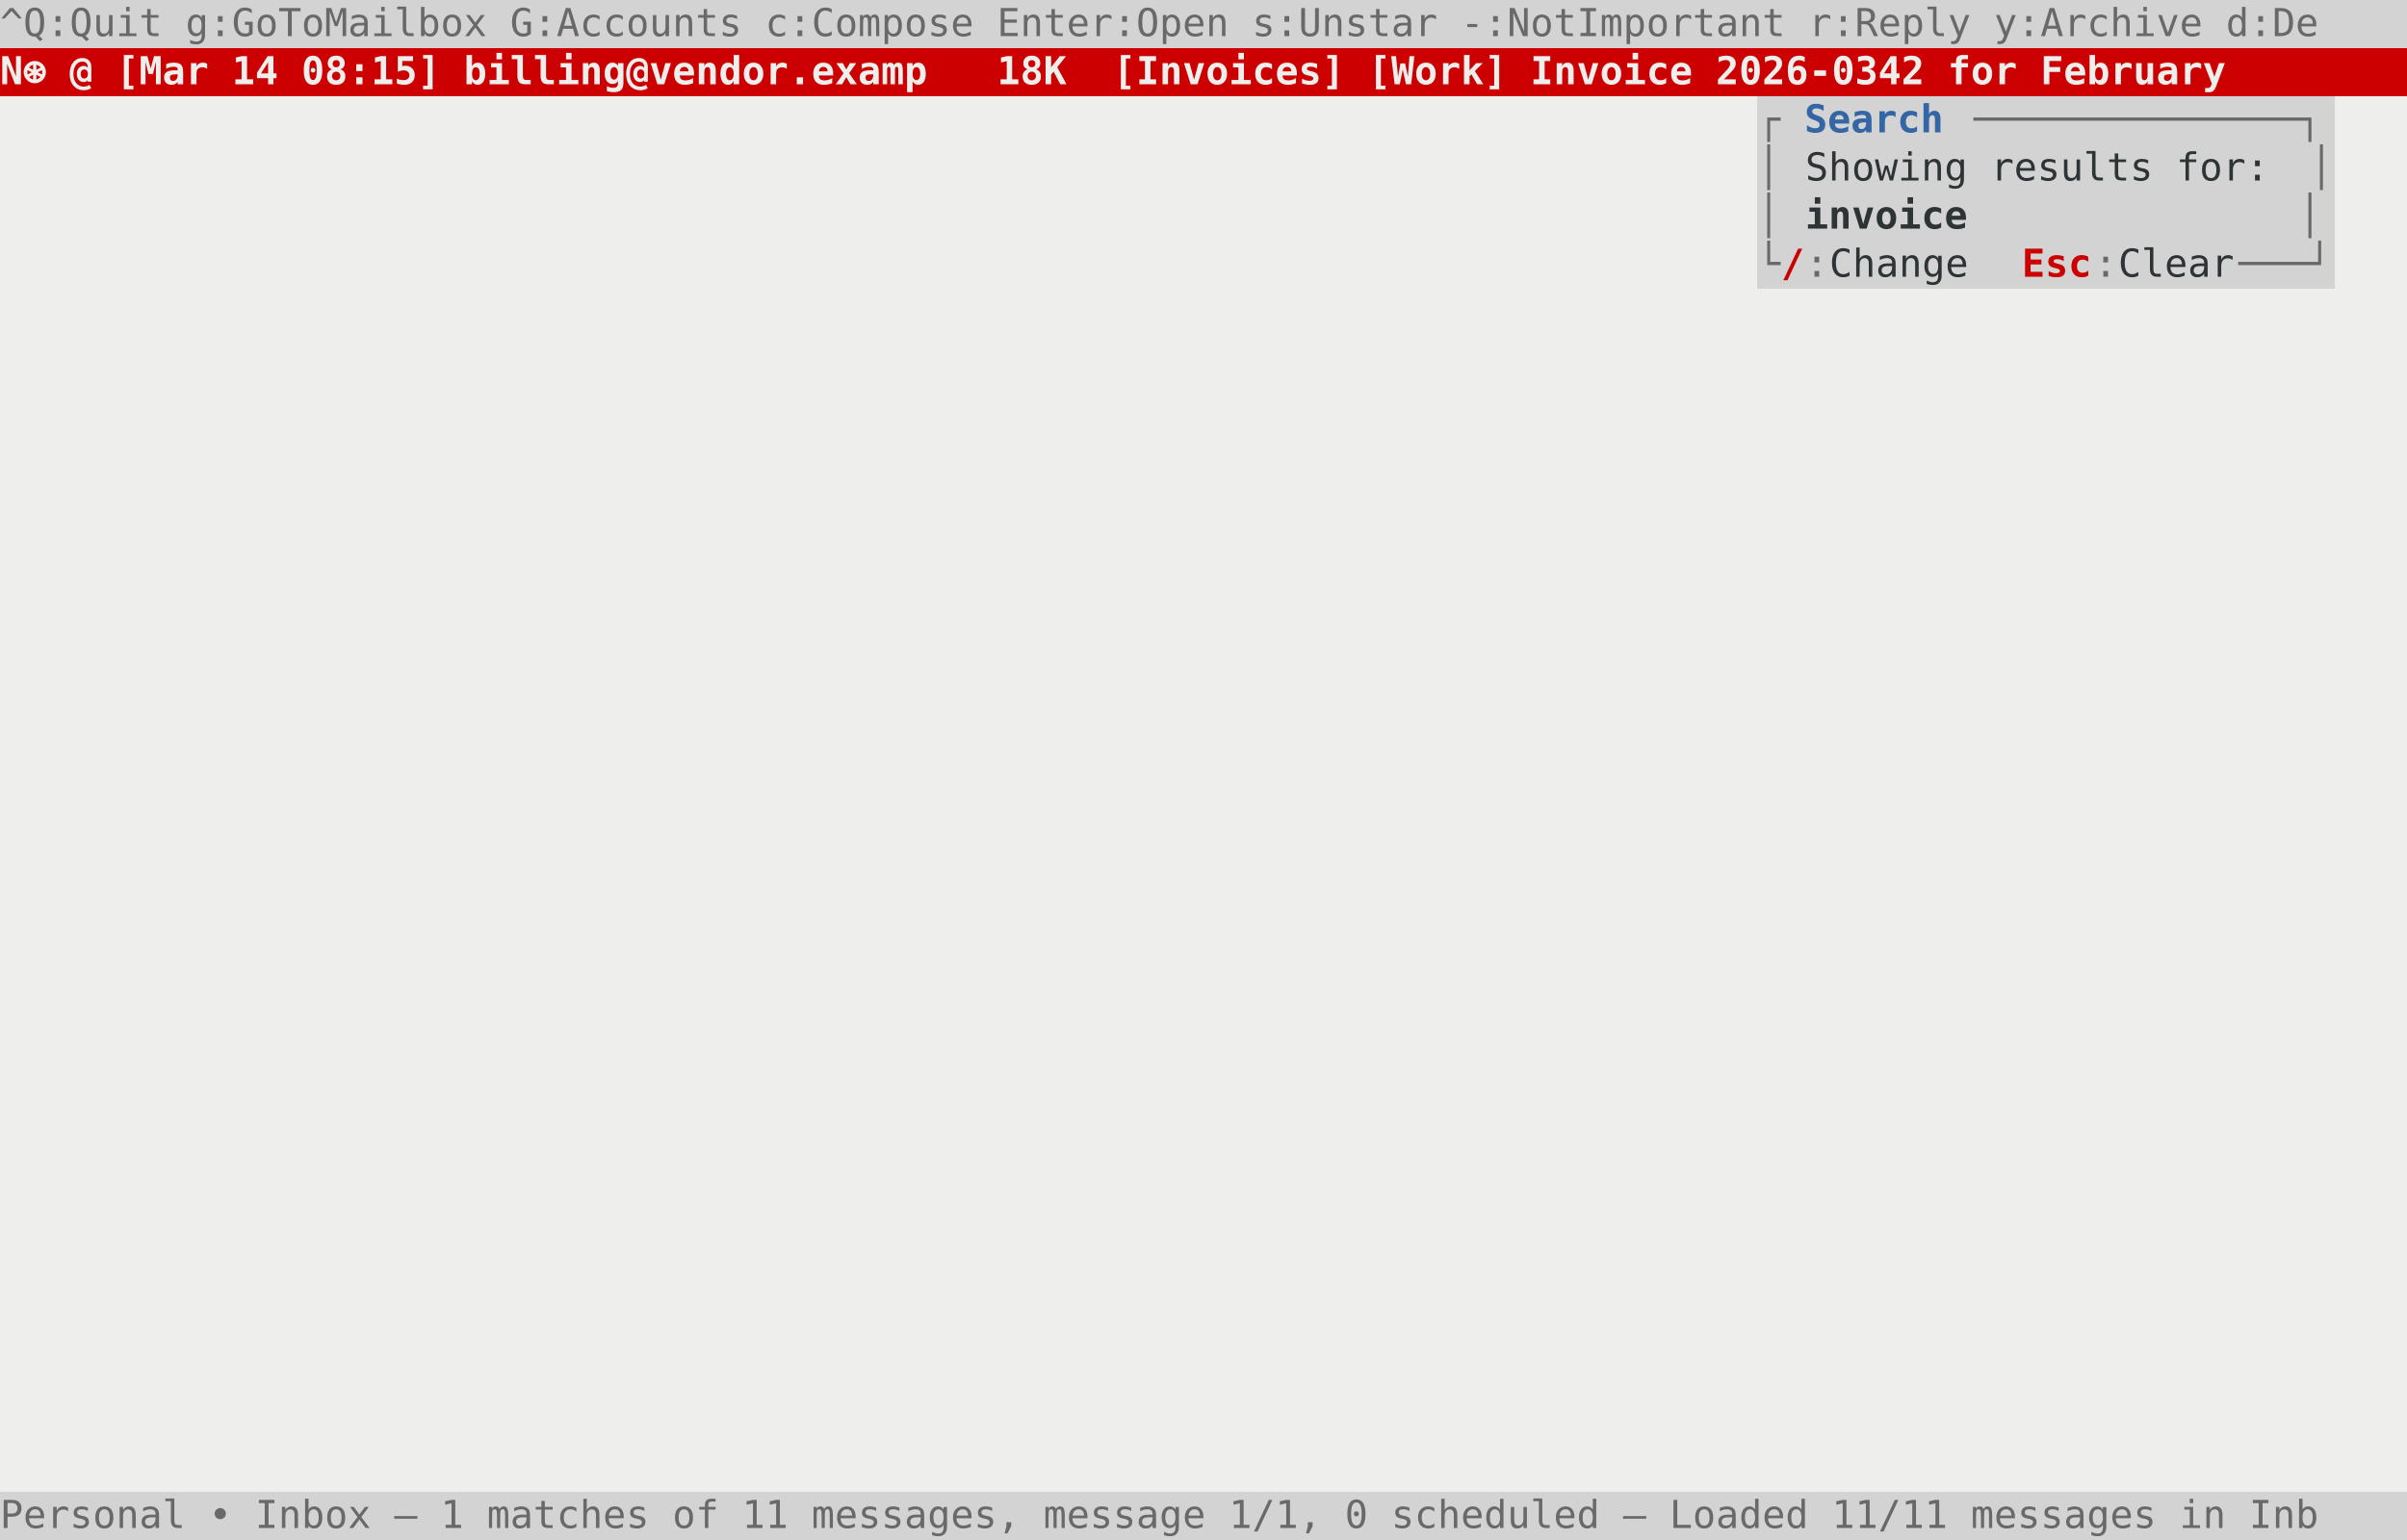
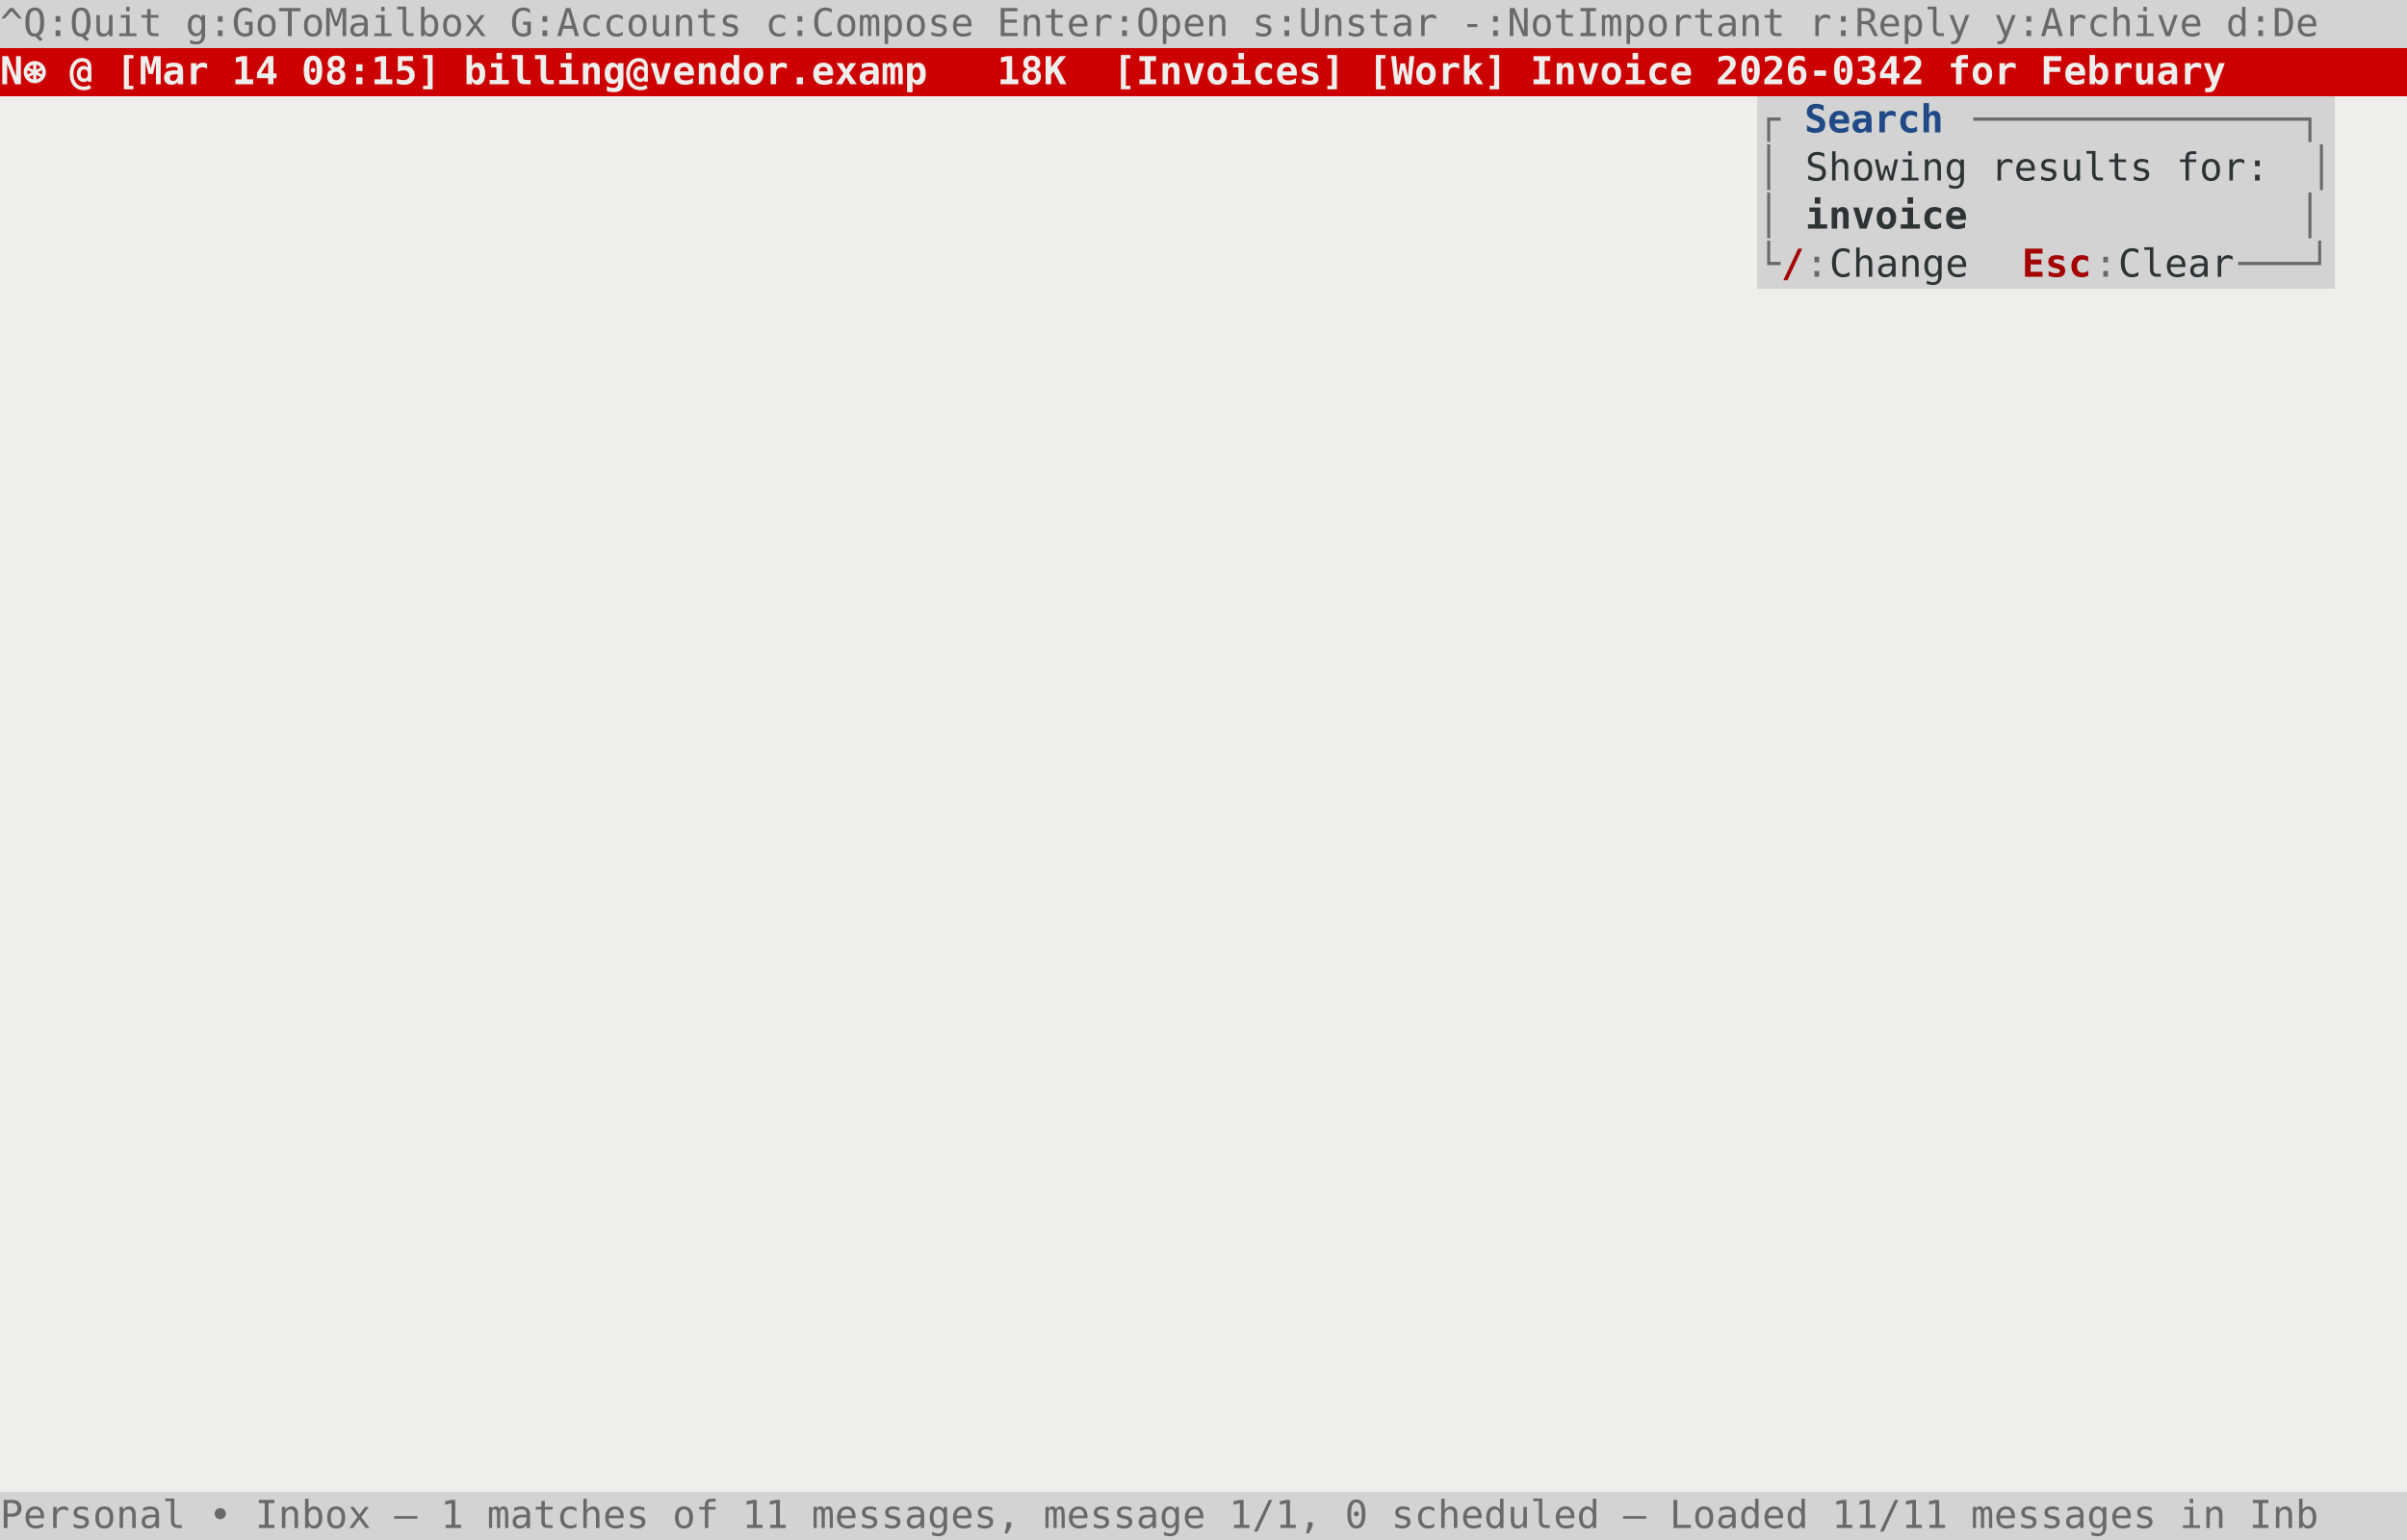
<svg xmlns="http://www.w3.org/2000/svg" width="1000" height="640" viewBox="0 0 1000 640" font-family="'DejaVu Sans Mono', Menlo, Consolas, monospace" font-size="16px">
  <rect width="100%" height="100%" fill="#eeeeec" />
  <rect x="0" y="0" width="1000" height="20" fill="#d3d3d3" />
  <text x="0" y="15" fill="#696969" textLength="1000" lengthAdjust="spacingAndGlyphs" xml:space="preserve">^Q:Quit g:GoToMailbox G:Accounts c:Compose Enter:Open s:Unstar -:NotImportant r:Reply y:Archive d:De</text>
  <rect x="0" y="20" width="1000" height="20" fill="#cc0000" />
  <text x="0" y="35" fill="#eeeeec" textLength="1000" lengthAdjust="spacingAndGlyphs" xml:space="preserve" font-weight="bold">N⊛ @ [Mar 14 08:15] billing@vendor.examp   18K  [Invoices] [Work] Invoice 2026-0342 for February    </text>
  <rect x="730" y="40" width="10" height="20" fill="#d3d3d3" />
  <text x="730" y="55" fill="#696969" textLength="10" lengthAdjust="spacingAndGlyphs" xml:space="preserve">┌</text>
  <rect x="740" y="40" width="80" height="20" fill="#d3d3d3" />
-   <text x="740" y="55" fill="#3465a4" textLength="80" lengthAdjust="spacingAndGlyphs" xml:space="preserve" font-weight="bold"> Search </text>
+   <text x="740" y="55" fill="#204a87" textLength="80" lengthAdjust="spacingAndGlyphs" xml:space="preserve" font-weight="bold"> Search </text>
  <rect x="820" y="40" width="150" height="20" fill="#d3d3d3" />
  <text x="820" y="55" fill="#696969" textLength="150" lengthAdjust="spacingAndGlyphs" xml:space="preserve">──────────────┐</text>
  <rect x="730" y="60" width="20" height="20" fill="#d3d3d3" />
  <text x="730" y="75" fill="#696969" textLength="20" lengthAdjust="spacingAndGlyphs" xml:space="preserve">│ </text>
  <rect x="750" y="60" width="200" height="20" fill="#d3d3d3" />
  <text x="750" y="75" fill="#2e3436" textLength="200" lengthAdjust="spacingAndGlyphs" xml:space="preserve">Showing results for:</text>
  <rect x="950" y="60" width="20" height="20" fill="#d3d3d3" />
  <text x="950" y="75" fill="#696969" textLength="20" lengthAdjust="spacingAndGlyphs" xml:space="preserve"> │</text>
  <rect x="730" y="80" width="20" height="20" fill="#d3d3d3" />
  <text x="730" y="95" fill="#696969" textLength="20" lengthAdjust="spacingAndGlyphs" xml:space="preserve">│ </text>
  <rect x="750" y="80" width="70" height="20" fill="#d3d3d3" />
  <text x="750" y="95" fill="#2e3436" textLength="70" lengthAdjust="spacingAndGlyphs" xml:space="preserve" font-weight="bold">invoice</text>
  <rect x="820" y="80" width="150" height="20" fill="#d3d3d3" />
  <text x="820" y="95" fill="#696969" textLength="150" lengthAdjust="spacingAndGlyphs" xml:space="preserve">              │</text>
  <rect x="730" y="100" width="10" height="20" fill="#d3d3d3" />
  <text x="730" y="115" fill="#696969" textLength="10" lengthAdjust="spacingAndGlyphs" xml:space="preserve">└</text>
  <rect x="740" y="100" width="10" height="20" fill="#d3d3d3" />
-   <text x="740" y="115" fill="#cc0000" textLength="10" lengthAdjust="spacingAndGlyphs" xml:space="preserve" font-weight="bold">/</text>
+   <text x="740" y="115" fill="#a40000" textLength="10" lengthAdjust="spacingAndGlyphs" xml:space="preserve" font-weight="bold">/</text>
  <rect x="750" y="100" width="10" height="20" fill="#d3d3d3" />
  <text x="750" y="115" fill="#696969" textLength="10" lengthAdjust="spacingAndGlyphs" xml:space="preserve">:</text>
  <rect x="760" y="100" width="60" height="20" fill="#d3d3d3" />
  <text x="760" y="115" fill="#2e3436" textLength="60" lengthAdjust="spacingAndGlyphs" xml:space="preserve">Change</text>
  <rect x="820" y="100" width="20" height="20" fill="#d3d3d3" />
  <rect x="840" y="100" width="30" height="20" fill="#d3d3d3" />
-   <text x="840" y="115" fill="#cc0000" textLength="30" lengthAdjust="spacingAndGlyphs" xml:space="preserve" font-weight="bold">Esc</text>
+   <text x="840" y="115" fill="#a40000" textLength="30" lengthAdjust="spacingAndGlyphs" xml:space="preserve" font-weight="bold">Esc</text>
  <rect x="870" y="100" width="10" height="20" fill="#d3d3d3" />
  <text x="870" y="115" fill="#696969" textLength="10" lengthAdjust="spacingAndGlyphs" xml:space="preserve">:</text>
  <rect x="880" y="100" width="50" height="20" fill="#d3d3d3" />
  <text x="880" y="115" fill="#2e3436" textLength="50" lengthAdjust="spacingAndGlyphs" xml:space="preserve">Clear</text>
  <rect x="930" y="100" width="40" height="20" fill="#d3d3d3" />
  <text x="930" y="115" fill="#696969" textLength="40" lengthAdjust="spacingAndGlyphs" xml:space="preserve">───┘</text>
  <rect x="0" y="620" width="1000" height="20" fill="#d3d3d3" />
  <text x="0" y="635" fill="#696969" textLength="1000" lengthAdjust="spacingAndGlyphs" xml:space="preserve">Personal • Inbox — 1 matches of 11 messages, message 1/1, 0 scheduled — Loaded 11/11 messages in Inb</text>
</svg>
